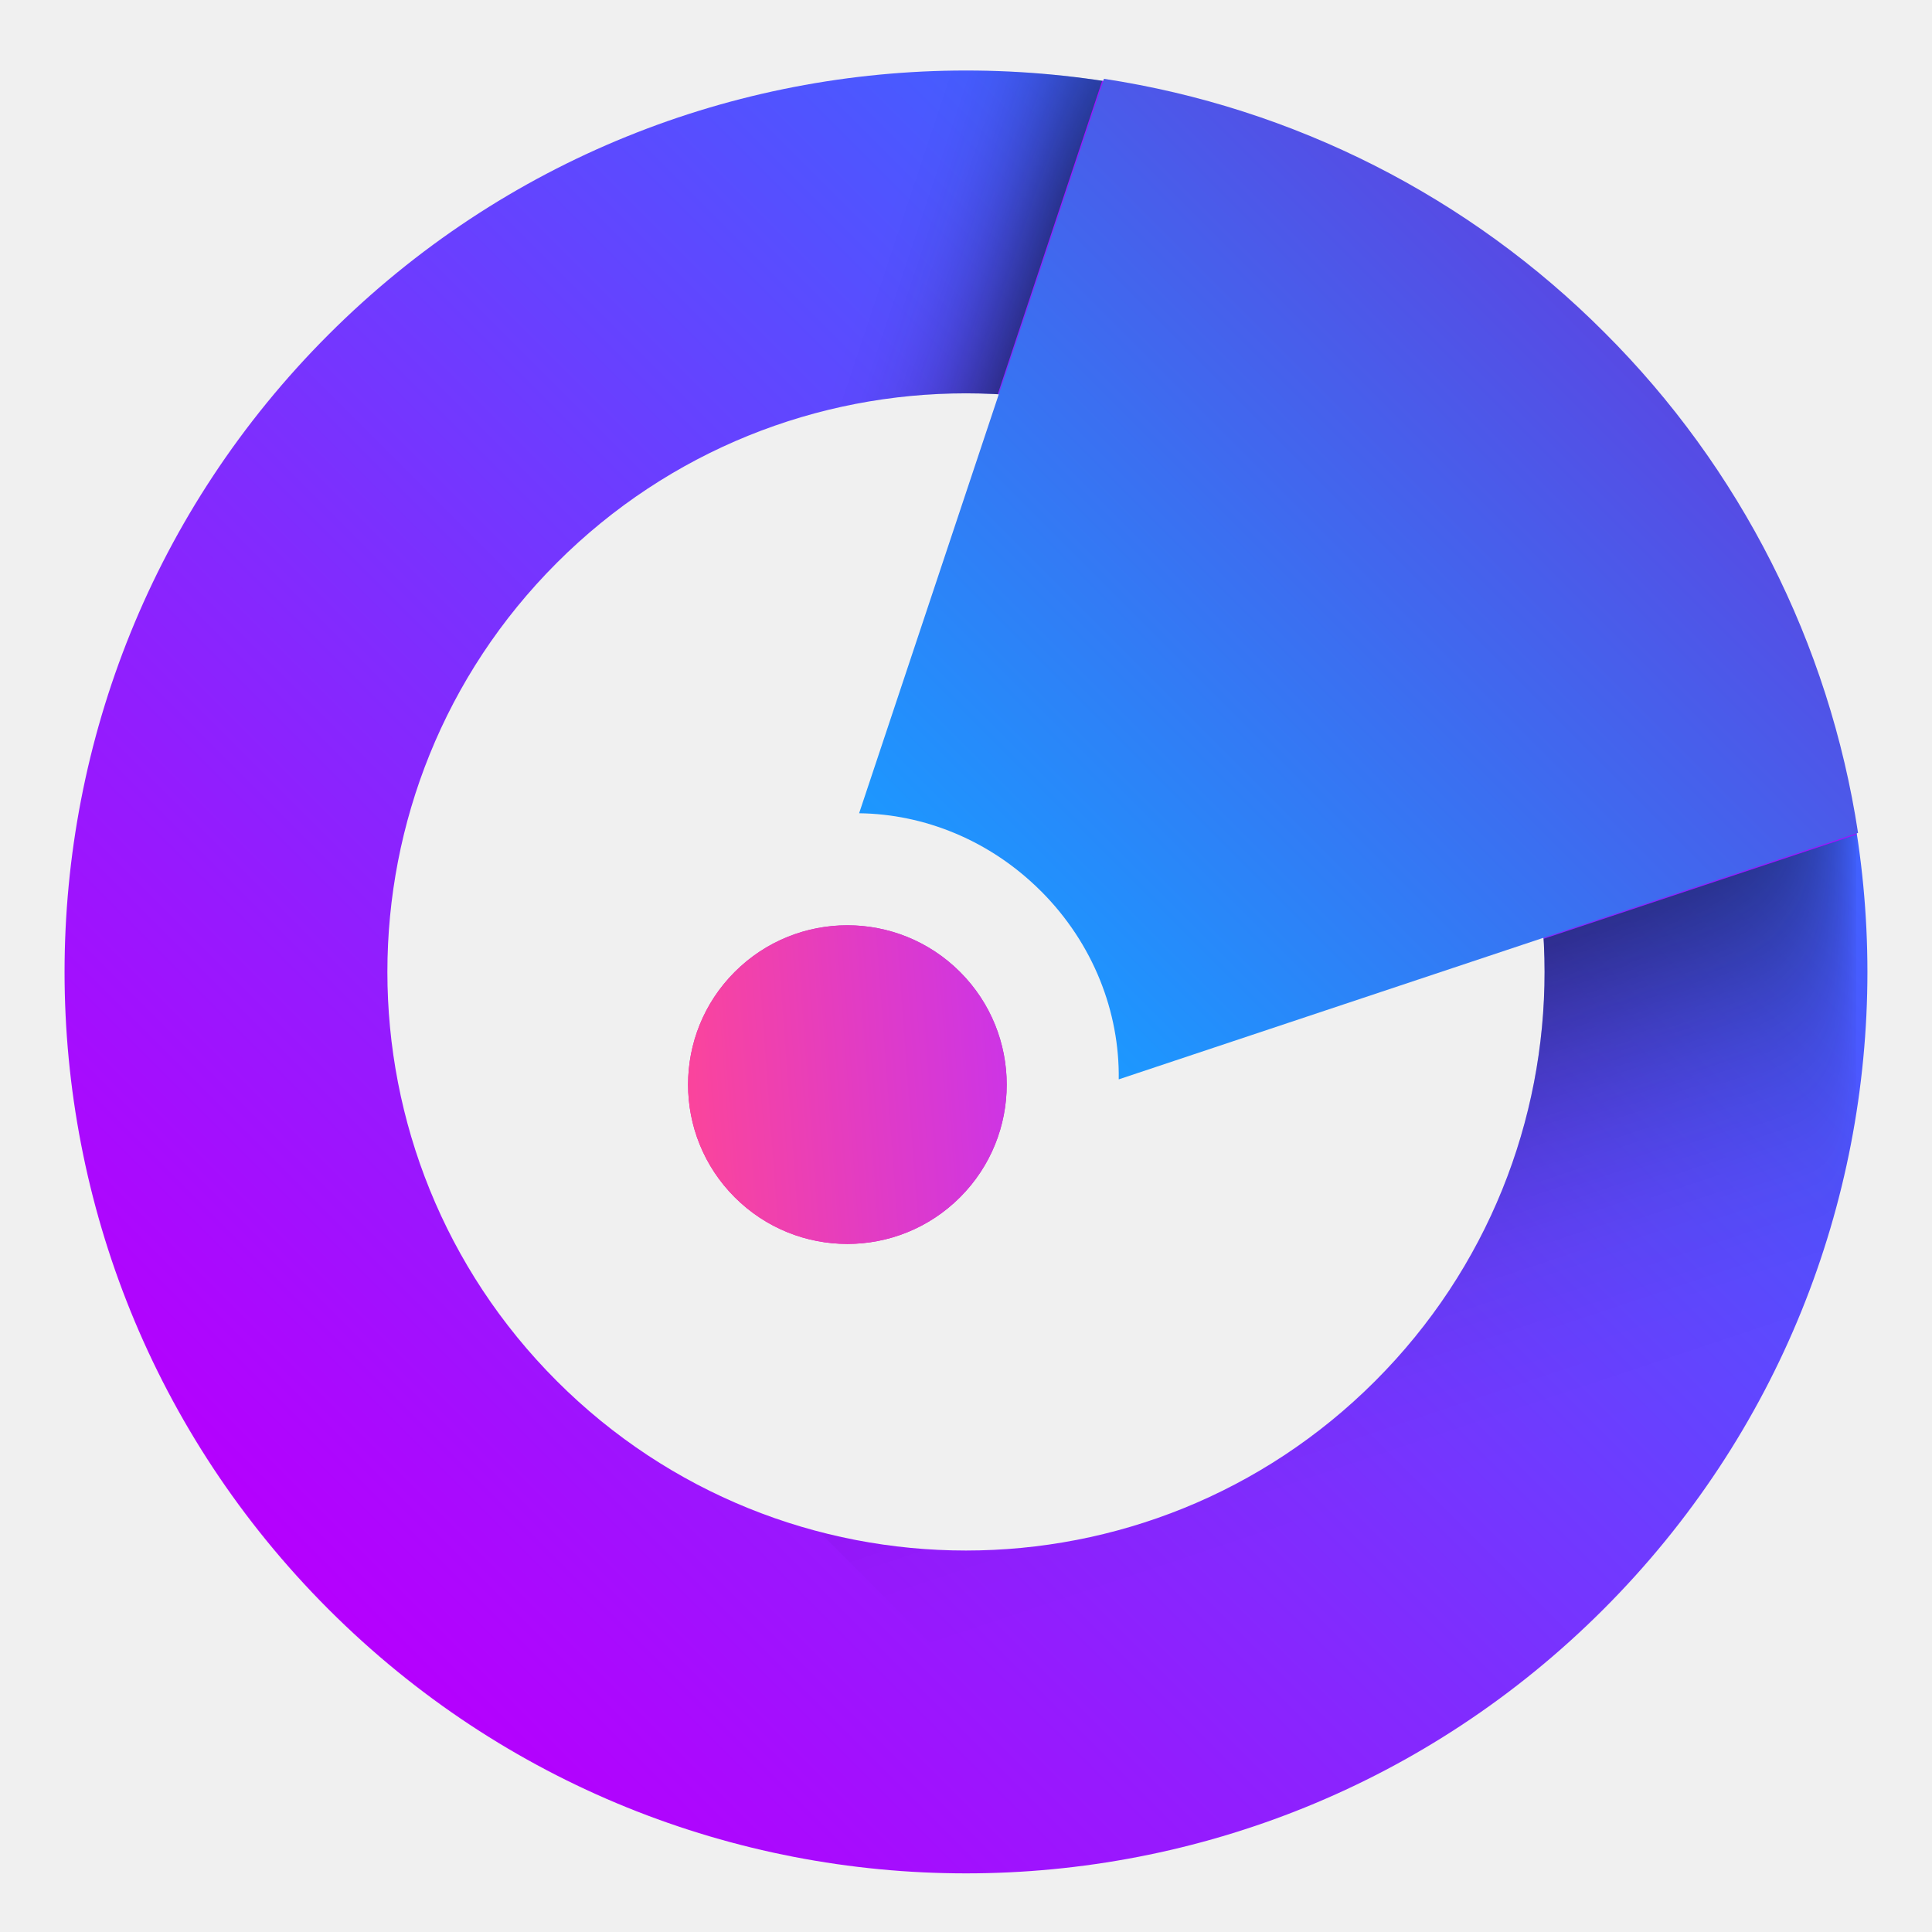
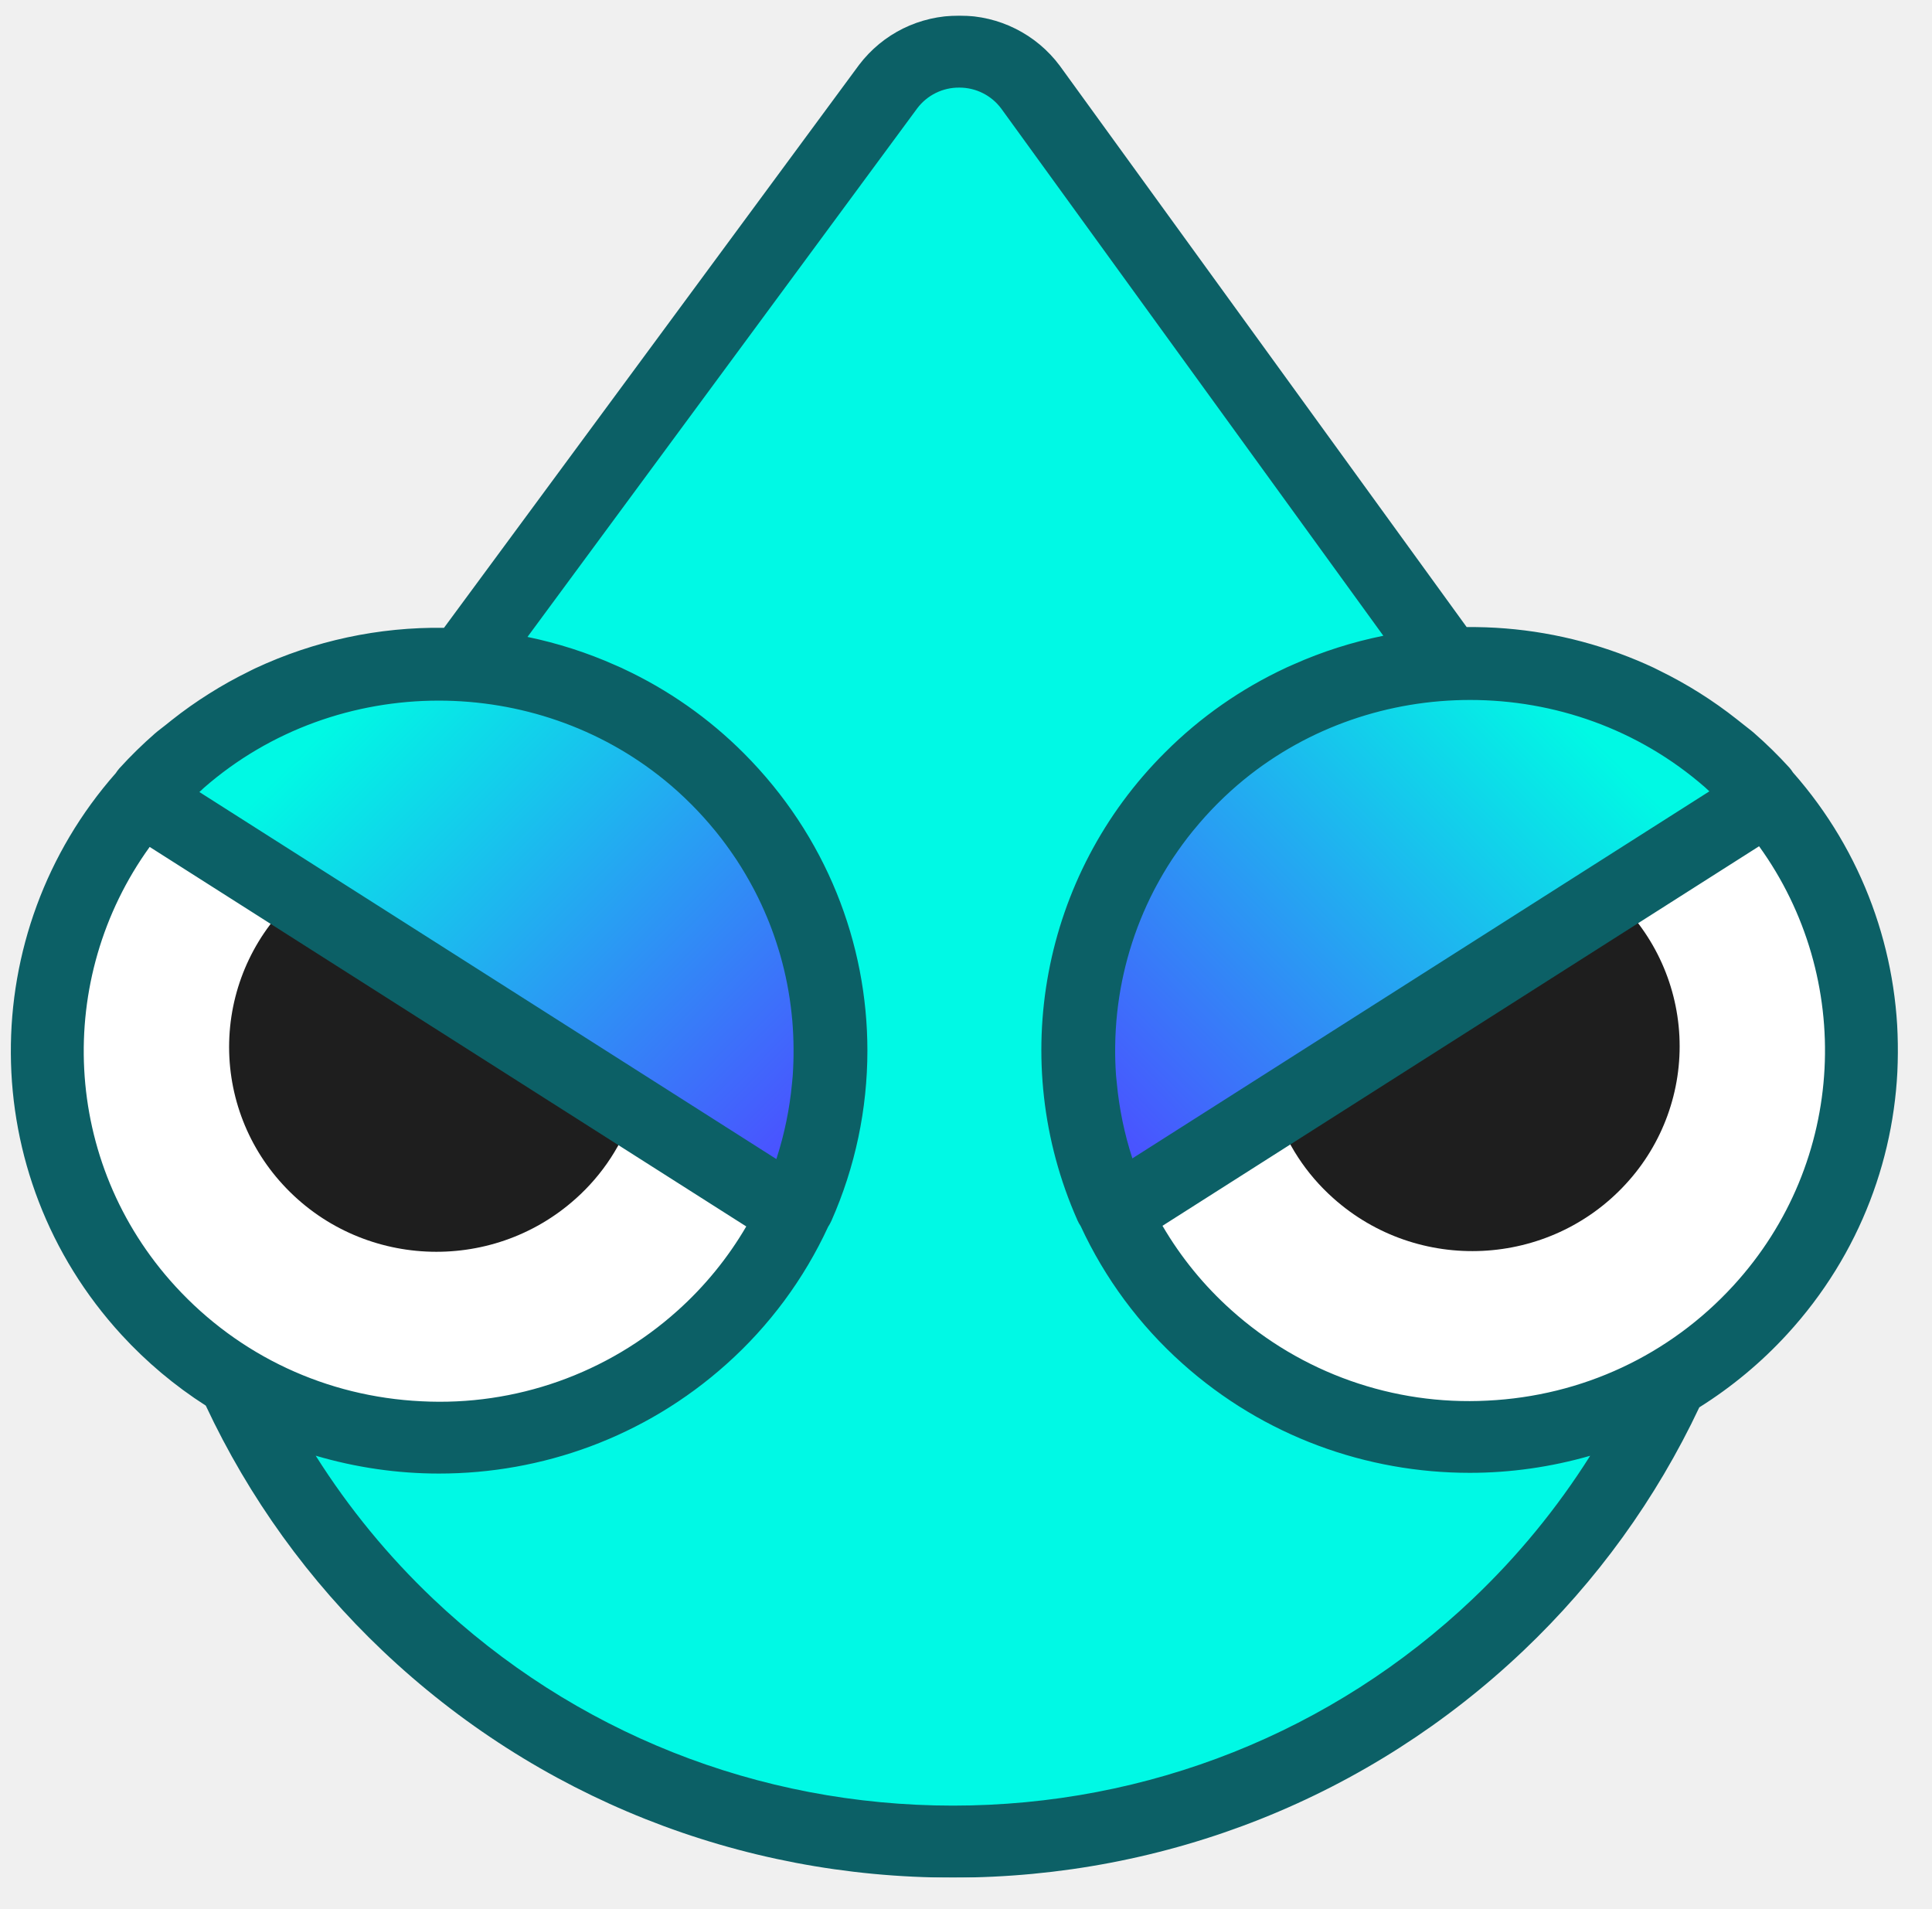
- <svg xmlns="http://www.w3.org/2000/svg" xmlns:xlink="http://www.w3.org/1999/xlink" width="64" height="64">
+ <svg xmlns="http://www.w3.org/2000/svg" xmlns:xlink="http://www.w3.org/1999/xlink" width="83" height="82">
  <defs>
-     <linearGradient x1="50%" y1="95.423%" x2="50%" y2="0%" id="b">
-       <stop stop-color="#3967FF" offset="0%" />
-       <stop stop-color="#B500FE" offset="100%" />
+     <path d="M1.811 4.29c-.499.436-.966.895-1.4 1.374a.283.283 0 0 0 .06.427l27.453 17.462c.16.102.378.04.455-.133a16.478 16.478 0 0 0-3.444-18.357C21.675 1.796 17.319.145 12.954.145c-3.981 0-7.97 1.373-11.143 4.144" id="a" />
+     <path d="M5.26 5.034A16.48 16.48 0 0 0 1.814 23.39a.315.315 0 0 0 .455.134L29.723 6.062a.282.282 0 0 0 .06-.428 16.65 16.65 0 0 0-1.4-1.374C25.21 1.488 21.22.115 17.24.115c-4.365 0-8.721 1.651-11.98 4.919" id="d" />
+     <path id="g" d="M0 .424h81.071V80.41H.001z" />
+     <linearGradient x1="21.838%" y1="17.134%" x2="99.948%" y2="78.589%" id="b">
+       <stop stop-color="#00F9E4" offset="0%" />
+       <stop stop-color="#4954FF" offset="100%" />
    </linearGradient>
-     <linearGradient x1="50%" y1="0%" x2="50%" y2="100%" id="f">
-       <stop stop-color="#3967FF" offset="0%" />
-       <stop stop-color="#B500FE" offset="100%" />
+     <linearGradient x1="78.163%" y1="17.133%" x2=".052%" y2="78.589%" id="e">
+       <stop stop-color="#00F9E4" offset="0%" />
+       <stop stop-color="#4954FF" offset="100%" />
    </linearGradient>
-     <linearGradient x1="50%" y1="0%" x2="50%" y2="100%" id="g">
-       <stop stop-color="#1C98FF" offset="0%" />
-       <stop stop-color="#574AE4" offset="100%" />
-     </linearGradient>
-     <linearGradient x1="50%" y1="0%" x2="50%" y2="100%" id="h">
-       <stop stop-color="#F900B8" offset="0%" />
-       <stop stop-color="#AE48C0" offset="100%" />
-     </linearGradient>
-     <linearGradient x1="100%" y1="15.127%" x2="26.765%" y2="100%" id="j">
-       <stop stop-color="#FF4695" offset="0%" />
-       <stop stop-color="#CC34E7" offset="100%" />
-     </linearGradient>
-     <path d="M29.861 0c16.492 0 29.861 13.37 29.861 29.861 0 16.492-13.37 29.861-29.86 29.861C13.368 59.722 0 46.352 0 29.862 0 13.368 13.37 0 29.861 0zm0 10.694c-10.585 0-19.167 8.582-19.167 19.167 0 10.586 8.582 19.167 19.167 19.167 10.586 0 19.167-8.581 19.167-19.167 0-10.585-8.581-19.167-19.167-19.167z" id="a" />
-     <path d="M29.886 18.608l17.664 35.33a29.727 29.727 0 01-17.664 5.782 29.727 29.727 0 01-17.664-5.783l17.664-35.329z" id="e" />
-     <filter x="-81.4%" y="-100.8%" width="262.8%" height="281.6%" filterUnits="objectBoundingBox" id="d">
-       <feMorphology radius=".5" operator="dilate" in="SourceAlpha" result="shadowSpreadOuter1" />
-       <feOffset in="shadowSpreadOuter1" result="shadowOffsetOuter1" />
-       <feGaussianBlur stdDeviation="9" in="shadowOffsetOuter1" result="shadowBlurOuter1" />
-       <feColorMatrix values="0 0 0 0 0.039 0 0 0 0 0.051 0 0 0 0 0.145 0 0 0 1 0" in="shadowBlurOuter1" />
-     </filter>
-     <circle id="i" cx="30" cy="24.444" r="5.278" />
  </defs>
  <g fill="none" fill-rule="evenodd">
-     <g transform="rotate(-135 31.414 30.586)">
+     <path d="M74.447 44.19c.532.71.793 1.578.755 2.46-.748 17.973-15.738 32.317-34.117 32.317-18.374 0-33.359-14.334-34.118-32.3a3.829 3.829 0 0 1 .776-2.485L38.289 4.153c1.55-2.032 4.644-2.019 6.177.026L74.447 44.19Z" fill="#00F9E5" />
+     <path d="M30.156 57.452c-6.886 6.168-17.53 5.653-23.774-1.15C.14 49.502.66 38.987 7.546 32.82c6.886-6.168 17.53-5.653 23.774 1.149 6.243 6.802 5.722 17.317-1.164 23.484" fill="#FFF" />
+     <path d="M12.767 38.458a8.722 8.722 0 0 0-.616 12.427c3.304 3.6 8.936 3.87 12.58.608a8.747 8.747 0 0 0 2.501-3.833l-14.465-9.202Z" fill="#1E1E1E" />
+     <g transform="translate(5.892 28.39)">
      <mask id="c" fill="#fff">
        <use xlink:href="#a" />
      </mask>
-       <use fill="url(#b)" xlink:href="#a" />
-       <g mask="url(#c)">
-         <use fill="#000" filter="url(#d)" xlink:href="#e" />
-         <use fill="url(#f)" xlink:href="#e" />
-       </g>
+       <path d="M1.811 4.29c-.499.436-.966.895-1.4 1.374a.283.283 0 0 0 .06.427l27.453 17.462c.16.102.378.04.455-.133a16.478 16.478 0 0 0-3.444-18.357C21.675 1.796 17.319.145 12.954.145c-3.981 0-7.97 1.373-11.143 4.144" fill="url(#b)" mask="url(#c)" />
    </g>
-     <path d="M30 33.51c2.386 0 4.542-.933 6.081-2.435L47.55 54.013a29.727 29.727 0 01-17.664 5.782 29.727 29.727 0 01-17.664-5.782l11.545-23.09c1.548 1.591 3.767 2.588 6.233 2.588z" fill="url(#g)" transform="rotate(-135 31.414 30.586)" />
-     <g transform="rotate(-135 31.414 30.586)">
-       <use fill="url(#h)" xlink:href="#i" />
-       <use fill="url(#j)" xlink:href="#i" />
+     <path d="M51.846 57.422c6.886 6.167 17.53 5.654 23.773-1.149 6.244-6.802 5.722-17.316-1.163-23.484-6.886-6.168-17.53-5.653-23.774 1.15-6.244 6.801-5.723 17.315 1.164 23.483" fill="#FFF" />
+     <path d="M69.235 38.428a8.723 8.723 0 0 1 .616 12.427c-3.305 3.6-8.937 3.872-12.58.608a8.738 8.738 0 0 1-2.501-3.833l14.465-9.202Z" fill="#1E1E1E" />
+     <g transform="translate(45.916 28.39)">
+       <mask id="f" fill="#fff">
+         <use xlink:href="#d" />
+       </mask>
+       <path d="M5.26 5.034A16.48 16.48 0 0 0 1.814 23.39a.315.315 0 0 0 .455.134L29.723 6.062a.282.282 0 0 0 .06-.428 16.65 16.65 0 0 0-1.4-1.374C25.21 1.488 21.22.115 17.24.115c-4.365 0-8.721 1.651-11.98 4.919" fill="url(#e)" mask="url(#f)" />
    </g>
+     <path d="m5.124 33.01.003-.003v-.001l-.003.005Z" fill="#0C6066" />
+     <g transform="translate(.465 .246)">
+       <mask id="h" fill="#fff">
+         <use xlink:href="#g" />
+       </mask>
+       <path d="M73.994 54.988c-2.739 2.984-6.49 4.735-10.563 4.932a15.274 15.274 0 0 1-11-3.89 15.053 15.053 0 0 1-2.955-3.62l25.63-16.304c4.078 5.645 3.792 13.54-1.112 18.882m-11.18 13.441c-6.033 5.731-13.966 8.888-22.338 8.888-8.37 0-16.301-3.155-22.333-8.883a32.092 32.092 0 0 1-5.045-6.148c1.723.507 3.508.767 5.297.767 4.409 0 8.832-1.552 12.348-4.7a18.08 18.08 0 0 0 4.367-5.897 1.84 1.84 0 0 0 .142-.258l.004-.009a18.053 18.053 0 0 0 1.543-7.305c.002-4.591-1.757-9.215-5.31-12.774a18.167 18.167 0 0 0-5.176-3.628l-.068-.034c-.094-.043-.189-.082-.284-.124-1.2-.535-2.463-.94-3.765-1.21L38.944 4.402a2.237 2.237 0 0 1 1.796-.885h.01a2.239 2.239 0 0 1 1.798.9l16.416 22.647c-1.335.27-2.626.682-3.854 1.229-.095.042-.19.081-.284.125-.023.01-.045.022-.068.033-1.883.88-3.64 2.09-5.175 3.628a18.032 18.032 0 0 0-3.766 20.08v.003c.04.092.09.18.145.262a18.089 18.089 0 0 0 4.366 5.898c3.516 3.149 7.94 4.7 12.348 4.7 1.747 0 3.49-.249 5.174-.733a32.055 32.055 0 0 1-5.037 6.14M5.965 36.135l25.63 16.303a15.04 15.04 0 0 1-2.955 3.62 15.271 15.271 0 0 1-11 3.89c-4.073-.196-7.824-1.947-10.563-4.931-4.904-5.343-5.19-13.237-1.112-18.882m2.322-2.532c2.87-2.508 6.478-3.751 10.094-3.753 3.467.002 6.915 1.145 9.697 3.41l.011.008c.387.315.76.653 1.119 1.012l.045.044c.346.348.669.707.973 1.077l.075.09c.292.361.564.733.817 1.111l.083.124c.24.369.463.745.668 1.129l.092.173c.192.37.367.748.526 1.13l.091.222c.147.372.278.748.394 1.126l.079.262a14.794 14.794 0 0 1 .493 2.537l.03.304a15.667 15.667 0 0 1 .016 2.37c-.007.106-.02.21-.03.315a14.999 14.999 0 0 1-.662 3.218l-.01.031L8.101 33.777c.063-.057.121-.117.186-.173m54.404-3.782c3.615 0 7.222 1.244 10.093 3.752.065.057.124.116.187.173L48.183 49.514a14.94 14.94 0 0 1-.669-3.231c-.012-.114-.025-.226-.034-.339a15.068 15.068 0 0 1-.036-1.258 15.56 15.56 0 0 1 .084-1.418 14.985 14.985 0 0 1 1.578-5.262l.1-.188c.204-.378.422-.75.66-1.115l.092-.137c.251-.374.52-.742.81-1.1.026-.033.055-.065.082-.098.302-.367.623-.725.966-1.07l.05-.05c.358-.357.73-.693 1.114-1.007l.015-.012c2.782-2.263 6.23-3.407 9.696-3.407m13.87 3.113a1.554 1.554 0 0 0-.15-.202 18.574 18.574 0 0 0-1.53-1.5c-.149-.13-.308-.242-.46-.367l-.265-.21a18.357 18.357 0 0 0-3.31-2.086c-.092-.045-.182-.094-.277-.138a18.082 18.082 0 0 0-1.42-.592l-.055-.021a18.526 18.526 0 0 0-6.55-1.128L45.063 2.577a5.355 5.355 0 0 0-4.3-2.153h-.025c-1.705 0-3.27.77-4.296 2.116L18.609 26.723a18.528 18.528 0 0 0-8.107 1.739c-.094.043-.186.093-.28.139a17.834 17.834 0 0 0-1.703.951 17.895 17.895 0 0 0-1.607 1.136c-.087.07-.175.138-.261.209-.153.124-.312.236-.461.366a18.55 18.55 0 0 0-1.529 1.499c-.058.064-.105.134-.153.204-6.033 6.843-6.07 17.245.25 24.13a18.293 18.293 0 0 0 3.618 3.039 34.942 34.942 0 0 0 7.596 10.53c6.619 6.284 15.32 9.745 24.504 9.745 9.186 0 17.89-3.463 24.508-9.751a34.946 34.946 0 0 0 7.554-10.45 18.343 18.343 0 0 0 3.776-3.143c6.32-6.885 6.283-17.288.248-24.13" fill="#0C6066" mask="url(#h)" />
+     </g>
+     <path d="m76.875 32.978.003.003-.003-.003Z" fill="#0C6066" />
  </g>
</svg>
